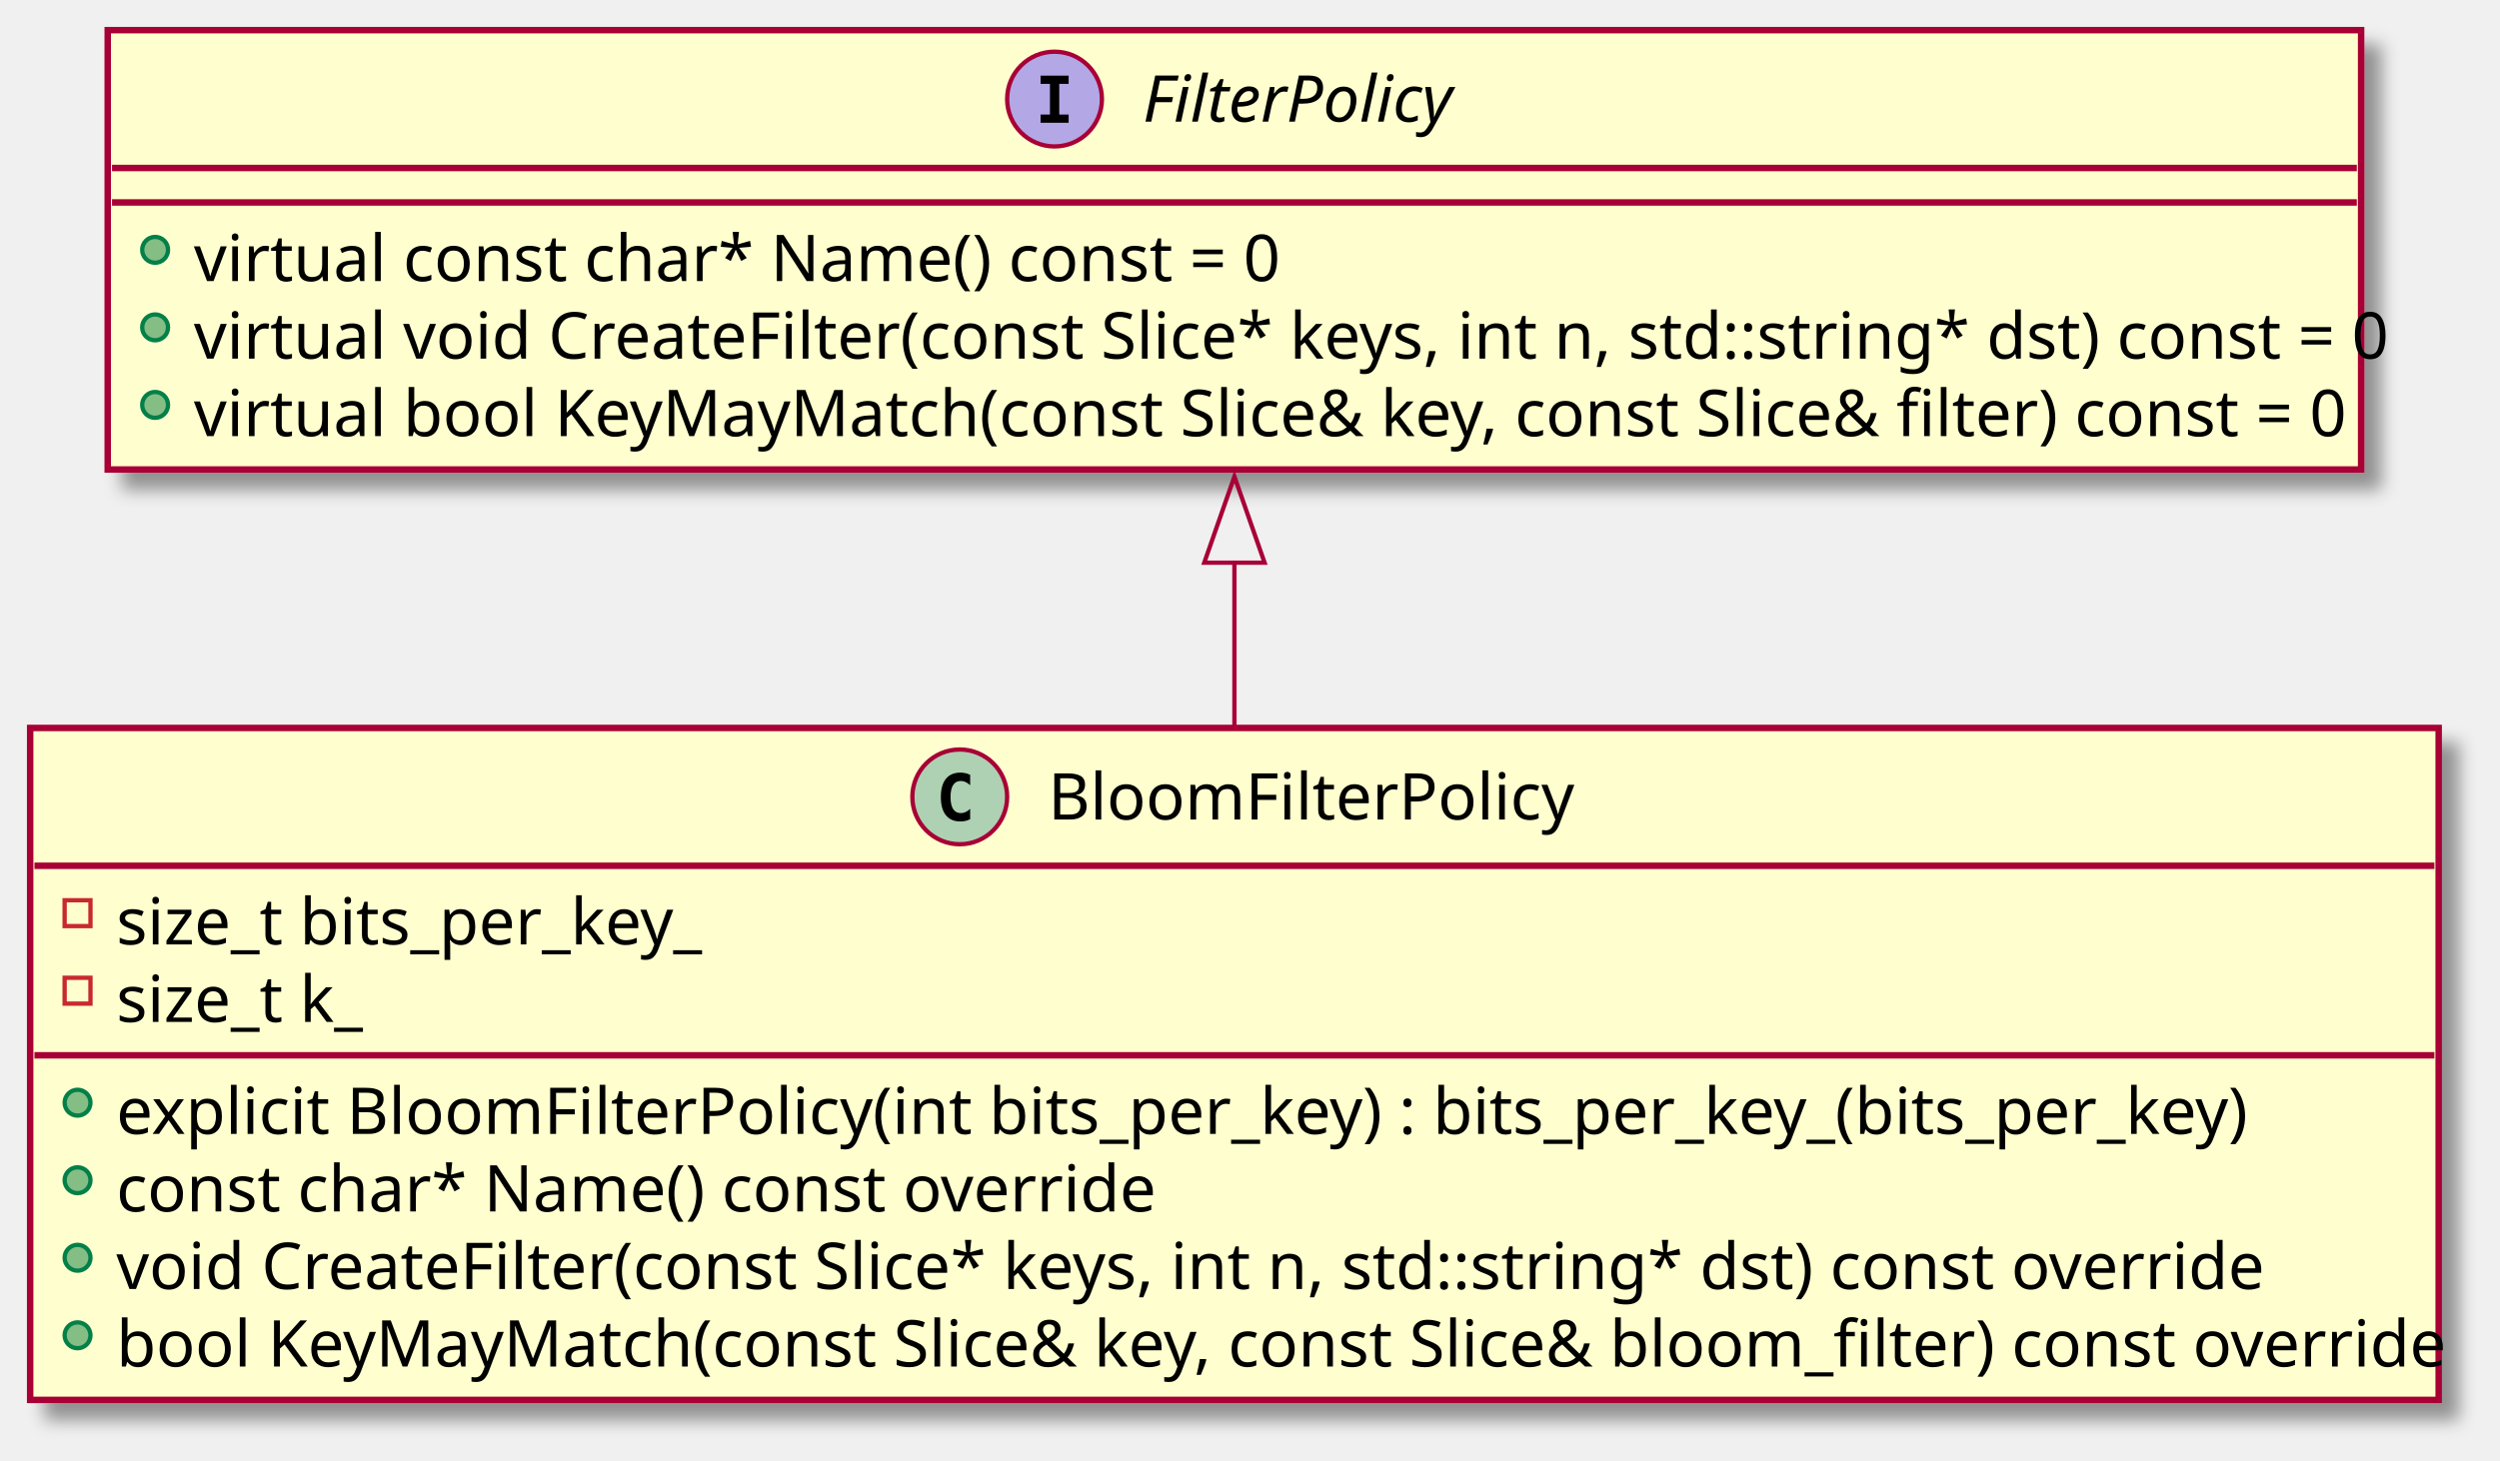
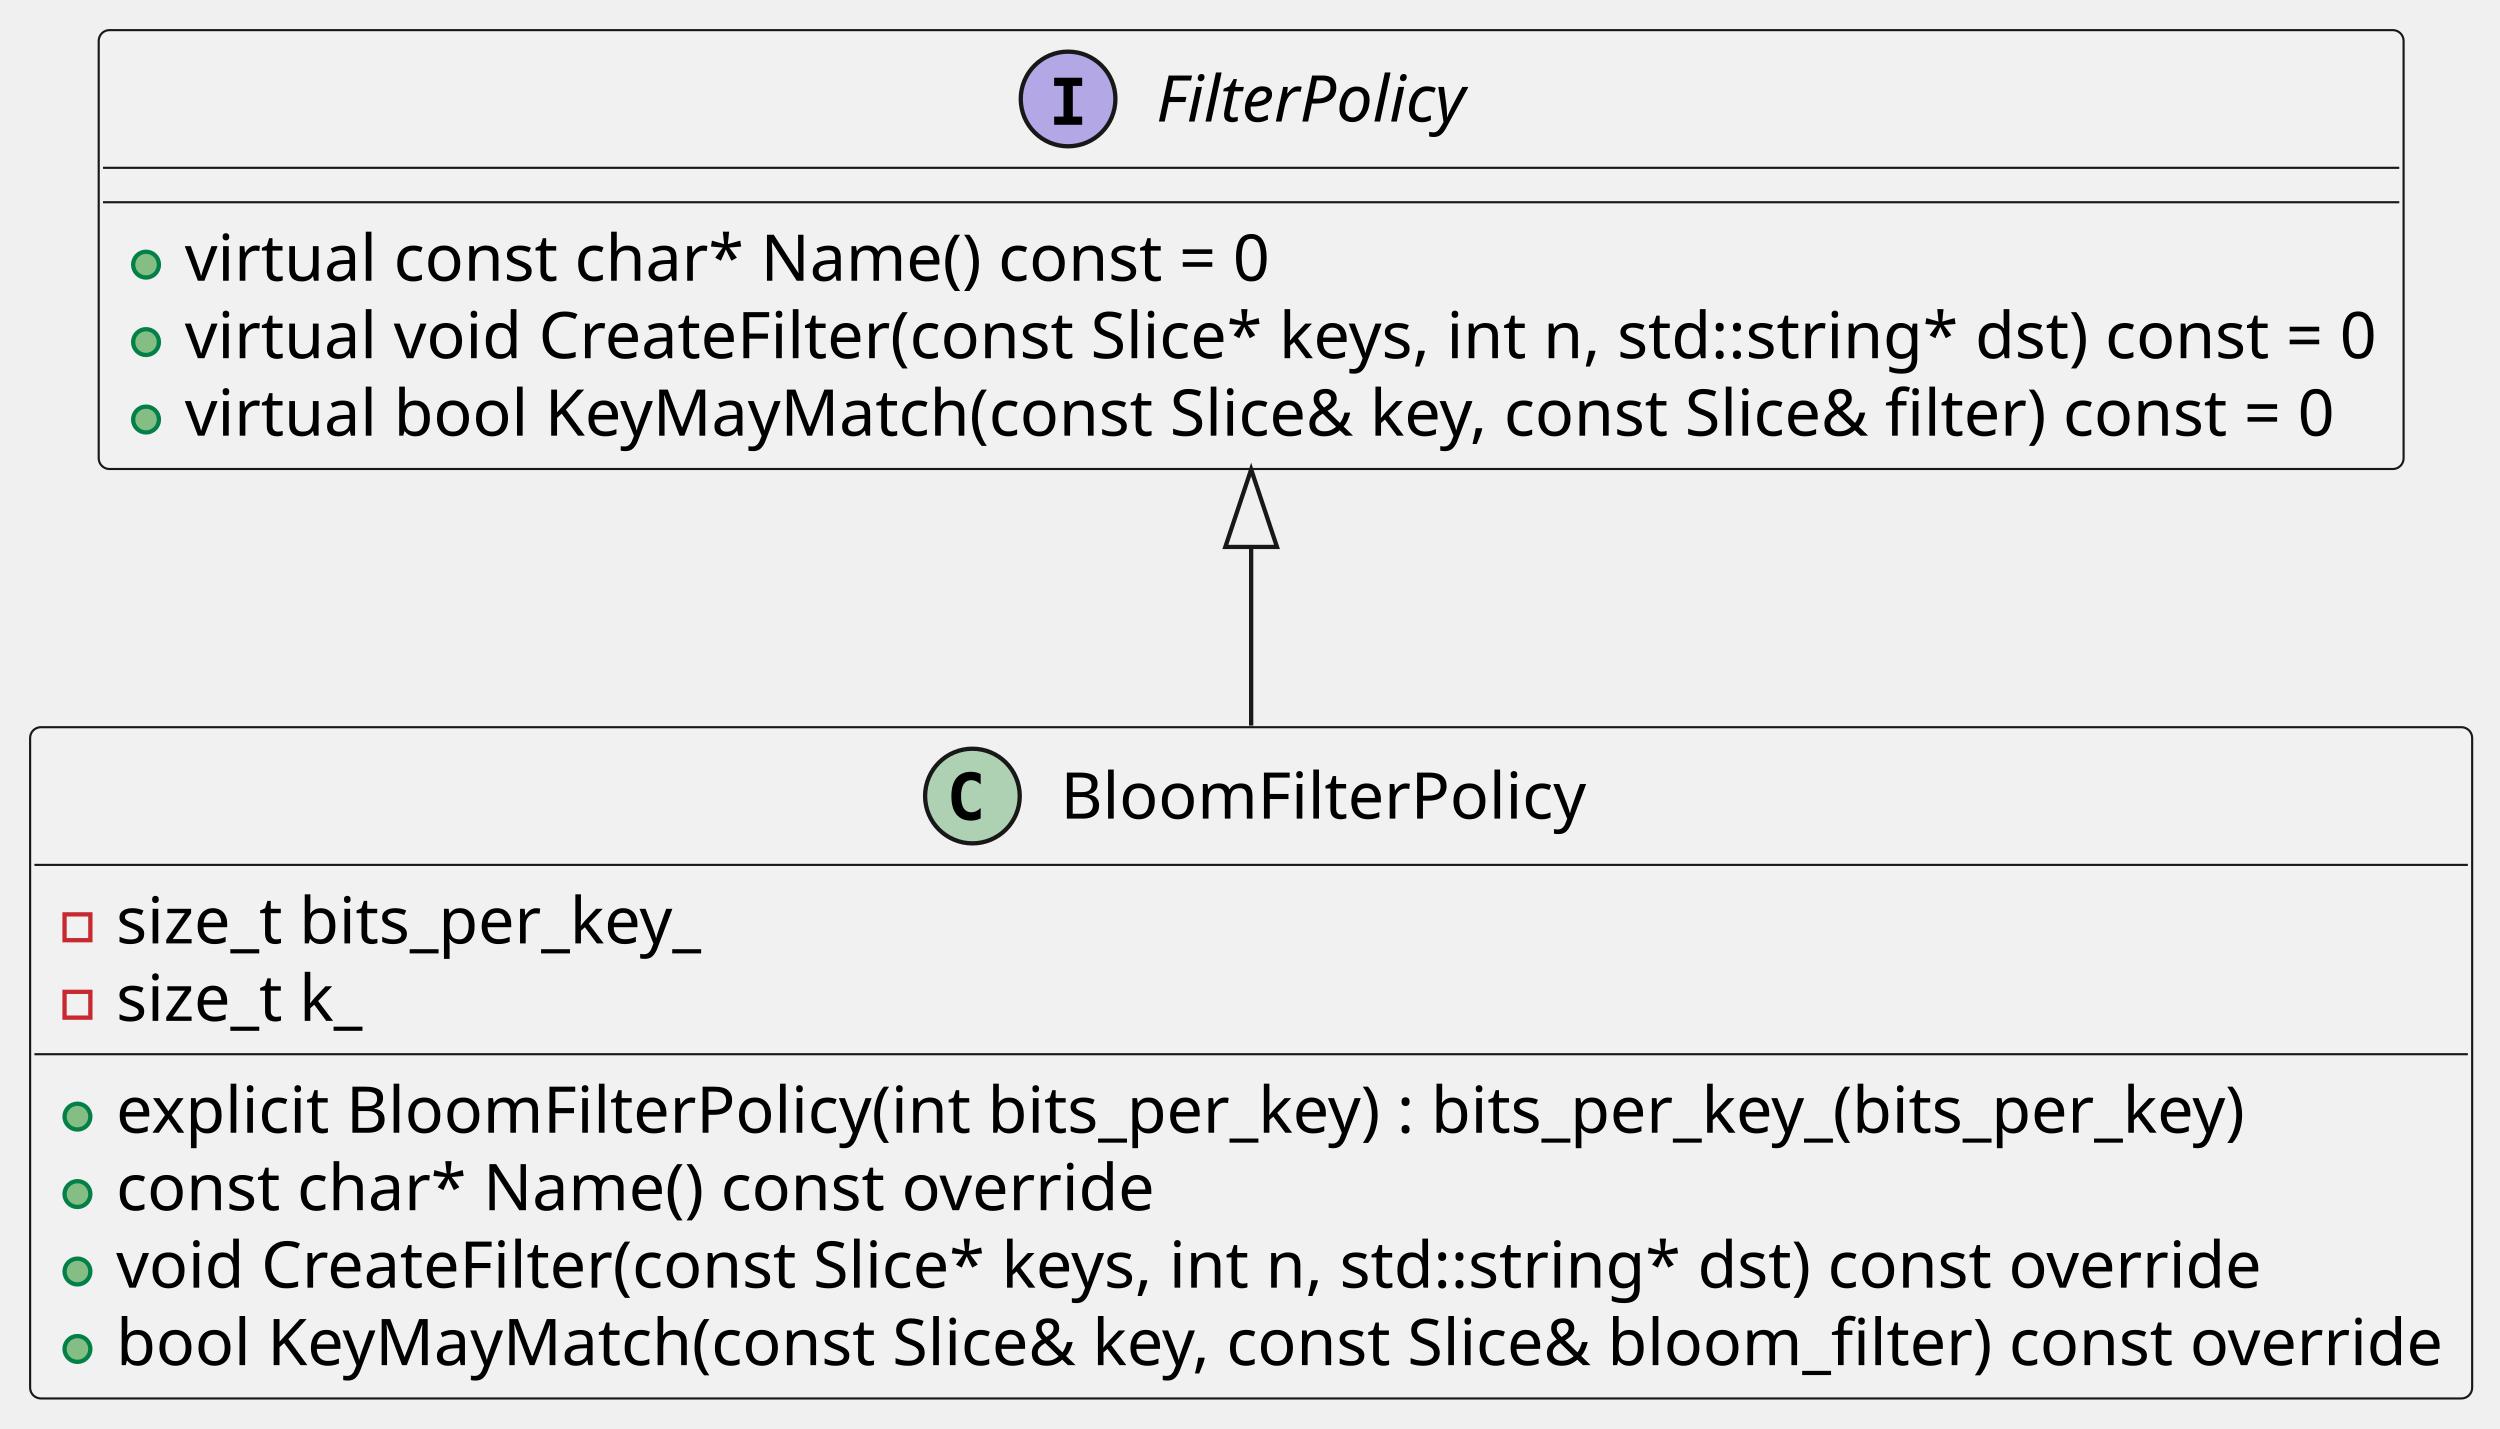
- <svg xmlns="http://www.w3.org/2000/svg" contentScriptType="application/ecmascript" contentStyleType="text/css" height="339px" preserveAspectRatio="none" style="width:580px;height:339px;background:#FFFFFF;" version="1.1" viewBox="0 0 580 339" width="580px" zoomAndPan="magnify">
-   <defs>
-     <filter height="300%" id="fzdeuzgu87z3g" width="300%" x="-1" y="-1">
-       <feGaussianBlur result="blurOut" stdDeviation="2.0" />
-       <feColorMatrix in="blurOut" result="blurOut2" type="matrix" values="0 0 0 0 0 0 0 0 0 0 0 0 0 0 0 0 0 0 .4 0" />
-       <feOffset dx="4.0" dy="4.0" in="blurOut2" result="blurOut3" />
-       <feBlend in="SourceGraphic" in2="blurOut3" mode="normal" />
-     </filter>
-   </defs>
+ <svg xmlns="http://www.w3.org/2000/svg" contentStyleType="text/css" data-diagram-type="CLASS" height="332px" preserveAspectRatio="none" style="width:581px;height:332px;background:#FFFFFF;" version="1.1" viewBox="0 0 581 332" width="581px" zoomAndPan="magnify">
+   <defs />
  <g>
-     <rect codeLine="4" fill="#FEFECE" filter="url(#fzdeuzgu87z3g)" height="102" id="FilterPolicy" style="stroke:#A80036;stroke-width:1.5;" width="523" x="25" y="7" />
-     <ellipse cx="244.75" cy="23" fill="#B4A7E5" rx="11" ry="11" style="stroke:#A80036;stroke-width:1.0;" />
-     <path d="M241.51,19.469 L241.51,17.565 L248.021,17.565 L248.021,19.469 L245.846,19.469 L245.846,26.596 L248.021,26.596 L248.021,28.5 L241.51,28.5 L241.51,26.596 L243.685,26.596 L243.685,19.469 Z " fill="#000000" />
-     <text fill="#000000" font-family="Albert Sans" font-size="15" font-style="italic" lengthAdjust="spacing" textLength="75" x="265.25" y="28.25">FilterPolicy</text>
-     <line style="stroke:#A80036;stroke-width:1.5;" x1="26" x2="547" y1="39" y2="39" />
-     <line style="stroke:#A80036;stroke-width:1.5;" x1="26" x2="547" y1="47" y2="47" />
-     <ellipse cx="36" cy="58" fill="#84BE84" rx="3" ry="3" style="stroke:#038048;stroke-width:1.0;" />
-     <text fill="#000000" font-family="Albert Sans" font-size="15" lengthAdjust="spacing" textLength="247" x="45" y="65.25">virtual const char* Name() const = 0</text>
-     <ellipse cx="36" cy="76" fill="#84BE84" rx="3" ry="3" style="stroke:#038048;stroke-width:1.0;" />
-     <text fill="#000000" font-family="Albert Sans" font-size="15" lengthAdjust="spacing" textLength="497" x="45" y="83.25">virtual void CreateFilter(const Slice* keys, int n, std::string* dst) const = 0</text>
-     <ellipse cx="36" cy="94" fill="#84BE84" rx="3" ry="3" style="stroke:#038048;stroke-width:1.0;" />
-     <text fill="#000000" font-family="Albert Sans" font-size="15" lengthAdjust="spacing" textLength="494" x="45" y="101.25">virtual bool KeyMayMatch(const Slice&amp; key, const Slice&amp; filter) const = 0</text>
-     <rect codeLine="10" fill="#FEFECE" filter="url(#fzdeuzgu87z3g)" height="156" id="BloomFilterPolicy" style="stroke:#A80036;stroke-width:1.5;" width="559" x="7" y="169" />
-     <ellipse cx="222.75" cy="185" fill="#ADD1B2" rx="11" ry="11" style="stroke:#A80036;stroke-width:1.0;" />
-     <path d="M225.167,190.185 Q224.655,190.449 224.091,190.581 Q223.527,190.712 222.904,190.712 Q220.692,190.712 219.528,189.255 Q218.363,187.797 218.363,185.043 Q218.363,182.282 219.528,180.825 Q220.692,179.367 222.904,179.367 Q223.527,179.367 224.098,179.499 Q224.669,179.631 225.167,179.894 L225.167,182.297 Q224.611,181.784 224.087,181.546 Q223.564,181.308 223.007,181.308 Q221.82,181.308 221.216,182.249 Q220.612,183.19 220.612,185.043 Q220.612,186.889 221.216,187.83 Q221.82,188.772 223.007,188.772 Q223.564,188.772 224.087,188.533 Q224.611,188.295 225.167,187.783 Z " fill="#000000" />
-     <text fill="#000000" font-family="Albert Sans" font-size="15" lengthAdjust="spacing" textLength="119" x="243.25" y="190.25">BloomFilterPolicy</text>
-     <line style="stroke:#A80036;stroke-width:1.5;" x1="8" x2="565" y1="201" y2="201" />
-     <rect fill="none" height="6" style="stroke:#C82930;stroke-width:1.0;" width="6" x="15" y="209" />
-     <text fill="#000000" font-family="Albert Sans" font-size="15" lengthAdjust="spacing" textLength="138" x="27" y="219.25">size_t bits_per_key_</text>
-     <rect fill="none" height="6" style="stroke:#C82930;stroke-width:1.0;" width="6" x="15" y="227" />
-     <text fill="#000000" font-family="Albert Sans" font-size="15" lengthAdjust="spacing" textLength="59" x="27" y="237.25">size_t k_</text>
-     <line style="stroke:#A80036;stroke-width:1.5;" x1="8" x2="565" y1="245" y2="245" />
-     <ellipse cx="18" cy="256" fill="#84BE84" rx="3" ry="3" style="stroke:#038048;stroke-width:1.0;" />
-     <text fill="#000000" font-family="Albert Sans" font-size="15" lengthAdjust="spacing" textLength="497" x="27" y="263.25">explicit BloomFilterPolicy(int bits_per_key) : bits_per_key_(bits_per_key)</text>
-     <ellipse cx="18" cy="274" fill="#84BE84" rx="3" ry="3" style="stroke:#038048;stroke-width:1.0;" />
-     <text fill="#000000" font-family="Albert Sans" font-size="15" lengthAdjust="spacing" textLength="235" x="27" y="281.25">const char* Name() const override</text>
-     <ellipse cx="18" cy="292" fill="#84BE84" rx="3" ry="3" style="stroke:#038048;stroke-width:1.0;" />
-     <text fill="#000000" font-family="Albert Sans" font-size="15" lengthAdjust="spacing" textLength="485" x="27" y="299.25">void CreateFilter(const Slice* keys, int n, std::string* dst) const override</text>
-     <ellipse cx="18" cy="310" fill="#84BE84" rx="3" ry="3" style="stroke:#038048;stroke-width:1.0;" />
-     <text fill="#000000" font-family="Albert Sans" font-size="15" lengthAdjust="spacing" textLength="533" x="27" y="317.25">bool KeyMayMatch(const Slice&amp; key, const Slice&amp; bloom_filter) const override</text>
-     <path codeLine="19" d="M286.5,130.21 C286.5,142.77 286.5,155.91 286.5,168.63 " fill="none" id="FilterPolicy-backto-BloomFilterPolicy" style="stroke:#A80036;stroke-width:1.0;" />
-     <polygon fill="none" points="279.5,130.63,286.5,110.63,293.5,130.63,279.5,130.63" style="stroke:#A80036;stroke-width:1.0;" />
+     <g id="elem_FilterPolicy">
+       <rect codeLine="4" fill="#F1F1F1" height="102" id="FilterPolicy" rx="2.5" ry="2.5" style="stroke:#181818;stroke-width:0.5;" width="535.655" x="22.94" y="7" />
+       <ellipse cx="248.222" cy="23" fill="#B4A7E5" rx="11" ry="11" style="stroke:#181818;stroke-width:1;" />
+       <path d="M244.982,19.969 L244.982,18.065 L251.494,18.065 L251.494,19.969 L249.318,19.969 L249.318,27.096 L251.494,27.096 L251.494,29 L244.982,29 L244.982,27.096 L247.158,27.096 L247.158,19.969 Z " fill="#000000" />
+       <text fill="#000000" font-family="Albert Sans" font-size="15" font-style="italic" lengthAdjust="spacing" textLength="76.59" x="268.723" y="28.25">FilterPolicy</text>
+       <line style="stroke:#181818;stroke-width:0.5;" x1="23.94" x2="557.595" y1="39" y2="39" />
+       <line style="stroke:#181818;stroke-width:0.5;" x1="23.94" x2="557.595" y1="47" y2="47" />
+       <ellipse cx="33.94" cy="61.5" fill="#84BE84" rx="3" ry="3" style="stroke:#038048;stroke-width:1;" />
+       <text fill="#000000" font-family="Albert Sans" font-size="15" lengthAdjust="spacing" textLength="252.9" x="42.94" y="65.25">virtual const char* Name() const = 0</text>
+       <ellipse cx="33.94" cy="79.5" fill="#84BE84" rx="3" ry="3" style="stroke:#038048;stroke-width:1;" />
+       <text fill="#000000" font-family="Albert Sans" font-size="15" lengthAdjust="spacing" textLength="509.655" x="42.94" y="83.25">virtual void CreateFilter(const Slice* keys, int n, std::string* dst) const = 0</text>
+       <ellipse cx="33.94" cy="97.5" fill="#84BE84" rx="3" ry="3" style="stroke:#038048;stroke-width:1;" />
+       <text fill="#000000" font-family="Albert Sans" font-size="15" lengthAdjust="spacing" textLength="502.785" x="42.94" y="101.25">virtual bool KeyMayMatch(const Slice&amp; key, const Slice&amp; filter) const = 0</text>
+     </g>
+     <g id="elem_BloomFilterPolicy">
+       <rect codeLine="10" fill="#F1F1F1" height="156" id="BloomFilterPolicy" rx="2.5" ry="2.5" style="stroke:#181818;stroke-width:0.5;" width="567.53" x="7" y="169" />
+       <ellipse cx="225.99" cy="185" fill="#ADD1B2" rx="11" ry="11" style="stroke:#181818;stroke-width:1;" />
+       <path d="M227.908,190.185 Q227.395,190.449 226.831,190.581 Q226.267,190.712 225.644,190.712 Q223.433,190.712 222.268,189.255 Q221.103,187.797 221.103,185.043 Q221.103,182.282 222.268,180.825 Q223.433,179.367 225.644,179.367 Q226.267,179.367 226.838,179.499 Q227.41,179.631 227.908,179.894 L227.908,182.297 Q227.351,181.784 226.827,181.546 Q226.304,181.308 225.747,181.308 Q224.56,181.308 223.956,182.249 Q223.352,183.19 223.352,185.043 Q223.352,186.889 223.956,187.83 Q224.56,188.772 225.747,188.772 Q226.304,188.772 226.827,188.533 Q227.351,188.295 227.908,187.783 Z " fill="#000000" />
+       <text fill="#000000" font-family="Albert Sans" font-size="15" lengthAdjust="spacing" textLength="121.05" x="246.49" y="190.25">BloomFilterPolicy</text>
+       <line style="stroke:#181818;stroke-width:0.5;" x1="8" x2="573.53" y1="201" y2="201" />
+       <rect fill="#FFFFFF" fill-opacity="0" height="6" style="stroke:#C82930;stroke-width:1;" width="6" x="15" y="212.5" />
+       <text fill="#000000" font-family="Albert Sans" font-size="15" lengthAdjust="spacing" textLength="139.26" x="27" y="219.25">size_t bits_per_key_</text>
+       <rect fill="#FFFFFF" fill-opacity="0" height="6" style="stroke:#C82930;stroke-width:1;" width="6" x="15" y="230.5" />
+       <text fill="#000000" font-family="Albert Sans" font-size="15" lengthAdjust="spacing" textLength="59.34" x="27" y="237.25">size_t k_</text>
+       <line style="stroke:#181818;stroke-width:0.5;" x1="8" x2="573.53" y1="245" y2="245" />
+       <ellipse cx="18" cy="259.5" fill="#84BE84" rx="3" ry="3" style="stroke:#038048;stroke-width:1;" />
+       <text fill="#000000" font-family="Albert Sans" font-size="15" lengthAdjust="spacing" textLength="504.105" x="27" y="263.25">explicit BloomFilterPolicy(int bits_per_key) : bits_per_key_(bits_per_key)</text>
+       <ellipse cx="18" cy="277.5" fill="#84BE84" rx="3" ry="3" style="stroke:#038048;stroke-width:1;" />
+       <text fill="#000000" font-family="Albert Sans" font-size="15" lengthAdjust="spacing" textLength="240.27" x="27" y="281.25">const char* Name() const override</text>
+       <ellipse cx="18" cy="295.5" fill="#84BE84" rx="3" ry="3" style="stroke:#038048;stroke-width:1;" />
+       <text fill="#000000" font-family="Albert Sans" font-size="15" lengthAdjust="spacing" textLength="497.025" x="27" y="299.25">void CreateFilter(const Slice* keys, int n, std::string* dst) const override</text>
+       <ellipse cx="18" cy="313.5" fill="#84BE84" rx="3" ry="3" style="stroke:#038048;stroke-width:1;" />
+       <text fill="#000000" font-family="Albert Sans" font-size="15" lengthAdjust="spacing" textLength="541.53" x="27" y="317.25">bool KeyMayMatch(const Slice&amp; key, const Slice&amp; bloom_filter) const override</text>
+     </g>
+     <g id="link_FilterPolicy_BloomFilterPolicy">
+       <path codeLine="19" d="M290.77,127.11 C290.77,145.4 290.77,148.52 290.77,168.63 " fill="#FFFFFF" fill-opacity="0" id="FilterPolicy-backto-BloomFilterPolicy" style="stroke:#181818;stroke-width:1;" />
+       <polygon fill="#FFFFFF" fill-opacity="0" points="290.77,109.11,284.77,127.11,296.77,127.11,290.77,109.11" style="stroke:#181818;stroke-width:1;" />
+     </g>
  </g>
</svg>
